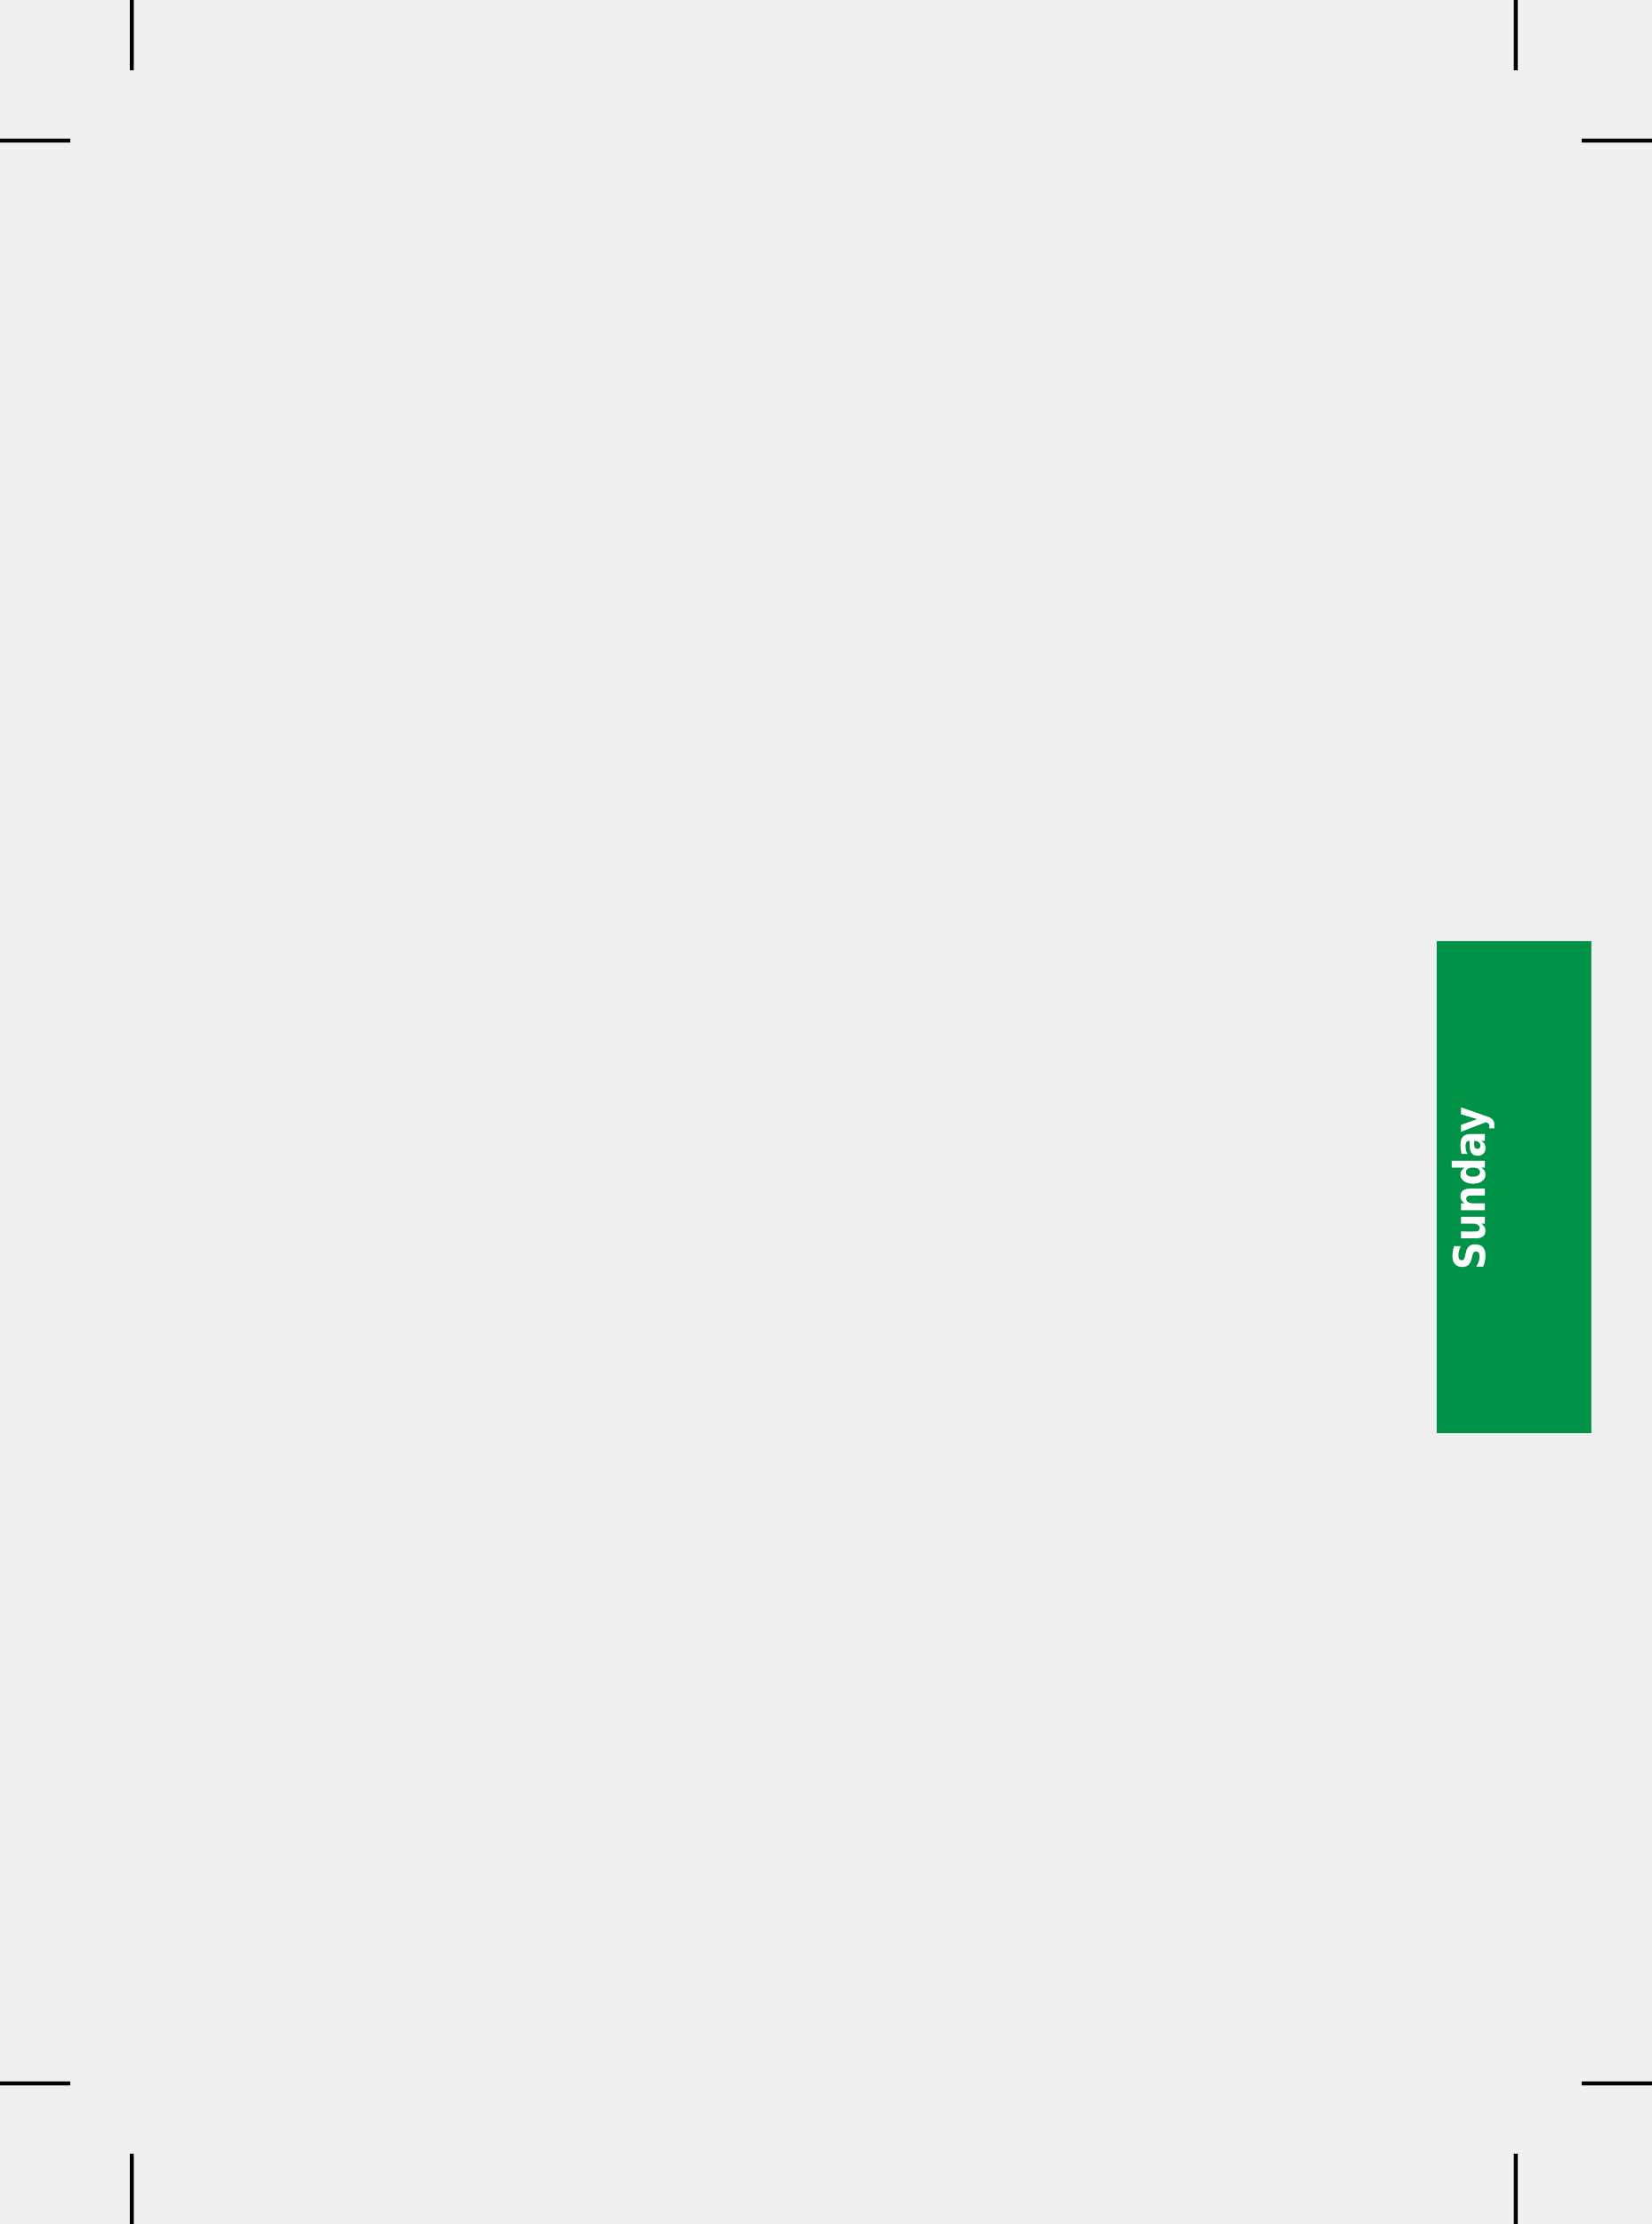
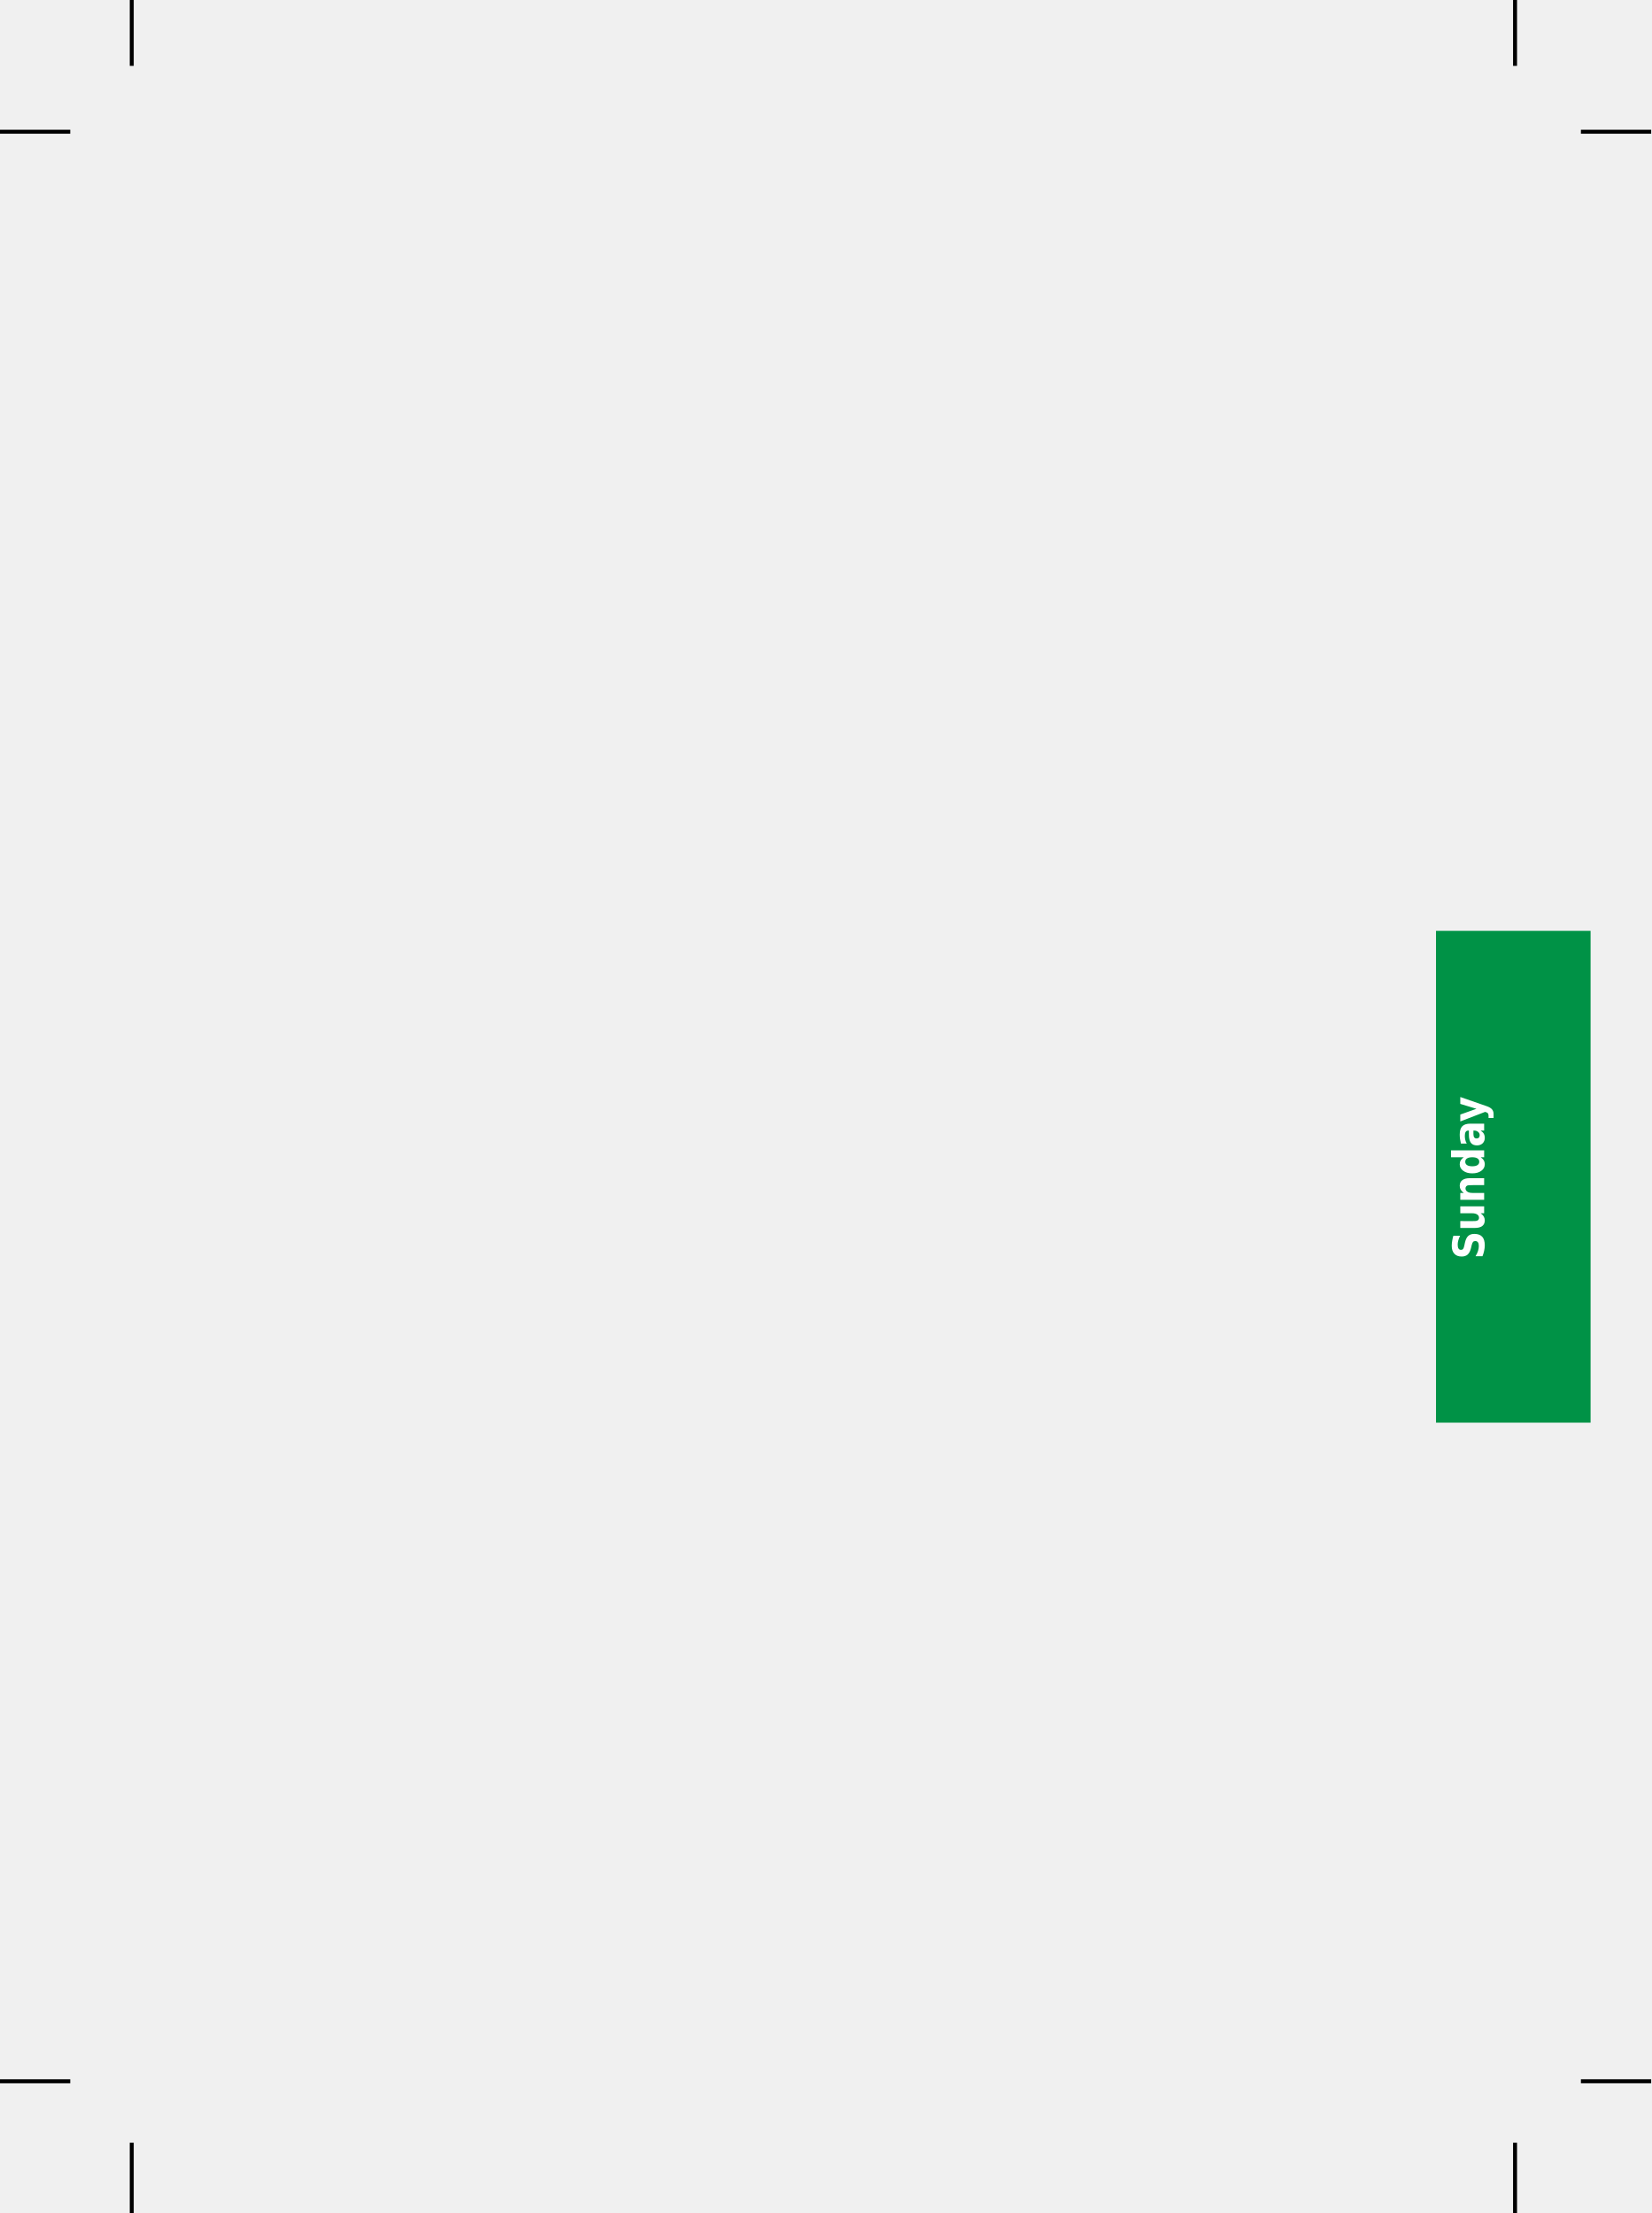
- <svg xmlns="http://www.w3.org/2000/svg" version="1.1" width="444.095" height="597.874" id="svg2" viewBox="0 0 416.339 560.507">
+ <svg xmlns="http://www.w3.org/2000/svg" version="1.1" width="444.094" height="595.276" id="svg2" viewBox="0 0 416.339 558.071">
  <defs id="defs6" />
-   <path d="m 33.219,0 0,17.717" id="path4591" style="fill:none;stroke:#000000;stroke-width:1px;stroke-linecap:butt;stroke-linejoin:miter;stroke-opacity:1" />
-   <path d="M 5.6444446e-7,35.433 17.717,35.433" id="path4593" style="fill:none;stroke:#000000;stroke-width:1px;stroke-linecap:butt;stroke-linejoin:miter;stroke-opacity:1" />
-   <path d="m 382.013,0 0,17.717" id="path4595" style="fill:none;stroke:#000000;stroke-width:1px;stroke-linecap:butt;stroke-linejoin:miter;stroke-opacity:1" />
-   <path d="m 416.339,35.433 -17.717,0" id="path4597" style="fill:none;stroke:#000000;stroke-width:1px;stroke-linecap:butt;stroke-linejoin:miter;stroke-opacity:1" />
-   <path d="m 382.013,560.507 0,-17.717" id="path4601" style="fill:none;stroke:#000000;stroke-width:1px;stroke-linecap:butt;stroke-linejoin:miter;stroke-opacity:1" />
-   <path d="m 398.622,525.074 17.717,2e-5" id="path4603" style="fill:none;stroke:#000000;stroke-width:1px;stroke-linecap:butt;stroke-linejoin:miter;stroke-opacity:1" />
-   <path d="m 33.219,542.79 0,17.717" id="path4605" style="fill:none;stroke:#000000;stroke-width:1px;stroke-linecap:butt;stroke-linejoin:miter;stroke-opacity:1" />
-   <path d="M 17.717,525.074 5.6444446e-7,525.074" id="path4607" style="fill:none;stroke:#000000;stroke-width:1px;stroke-linecap:butt;stroke-linejoin:miter;stroke-opacity:1" />
-   <rect style="fill:#009246;fill-opacity:1;fill-rule:evenodd;stroke:none" id="rect3022-31" y="237.18" x="362.082" ry="0" height="124.016" width="38.976" />
-   <text style="font-style:normal;font-variant:normal;font-weight:bold;font-stretch:semi-condensed;font-size:11px;line-height:0%;font-family:'DejaVu Sans';-inkscape-font-specification:'DejaVu Sans Bold Semi-Condensed';text-align:start;letter-spacing:0px;word-spacing:0px;writing-mode:lr-tb;text-anchor:start;fill:#ffffff;fill-opacity:1;stroke:none" xml:space="preserve" id="text3838-4" transform="matrix(0,-1,1,0,0,0)" y="374.223" x="-320.006">
-     <tspan id="tspan3903" y="374.223" x="-320.006" style="fill:#ffffff;fill-opacity:1">Sunday</tspan>
+   <path d="m 33.219,-2.8610231e-5 0,16.609" id="path4591" style="fill:none;stroke:#000000;stroke-width:1px;stroke-linecap:butt;stroke-linejoin:miter;stroke-opacity:1" />
+   <path d="M 5.6444444e-7,33.218 17.717,33.218" id="path4593" style="fill:none;stroke:#000000;stroke-width:1px;stroke-linecap:butt;stroke-linejoin:miter;stroke-opacity:1" />
+   <path d="m 382.013,-2.8610231e-5 0,16.609" id="path4595" style="fill:none;stroke:#000000;stroke-width:1px;stroke-linecap:butt;stroke-linejoin:miter;stroke-opacity:1" />
+   <path d="m 416.339,33.218 -17.717,0" id="path4597" style="fill:none;stroke:#000000;stroke-width:1px;stroke-linecap:butt;stroke-linejoin:miter;stroke-opacity:1" />
+   <path d="m 382.013,558.071 0,-17.717" id="path4601" style="fill:none;stroke:#000000;stroke-width:1px;stroke-linecap:butt;stroke-linejoin:miter;stroke-opacity:1" />
+   <path d="m 398.622,524.852 17.717,2e-5" id="path4603" style="fill:none;stroke:#000000;stroke-width:1px;stroke-linecap:butt;stroke-linejoin:miter;stroke-opacity:1" />
+   <path d="m 33.219,540.354 0,17.717" id="path4605" style="fill:none;stroke:#000000;stroke-width:1px;stroke-linecap:butt;stroke-linejoin:miter;stroke-opacity:1" />
+   <path d="M 17.717,524.852 5.6444444e-7,524.852" id="path4607" style="fill:none;stroke:#000000;stroke-width:1px;stroke-linecap:butt;stroke-linejoin:miter;stroke-opacity:1" />
+   <rect style="fill:#009246;fill-opacity:1;fill-rule:evenodd;stroke:none" id="rect3022-31" y="234.744" x="362.082" ry="0" height="124.016" width="38.976" />
+   <text style="font-style:normal;font-variant:normal;font-weight:bold;font-stretch:semi-condensed;font-size:11px;line-height:0%;font-family:'DejaVu Sans';-inkscape-font-specification:'DejaVu Sans Bold Semi-Condensed';text-align:start;letter-spacing:0px;word-spacing:0px;writing-mode:lr-tb;text-anchor:start;fill:#ffffff;fill-opacity:1;stroke:none" xml:space="preserve" id="text3838-4" transform="matrix(0,-1,1,0,0,0)" y="374.223" x="-317.57">
+     <tspan id="tspan3903" y="374.223" x="-317.57" style="fill:#ffffff;fill-opacity:1">Sunday</tspan>
  </text>
</svg>
